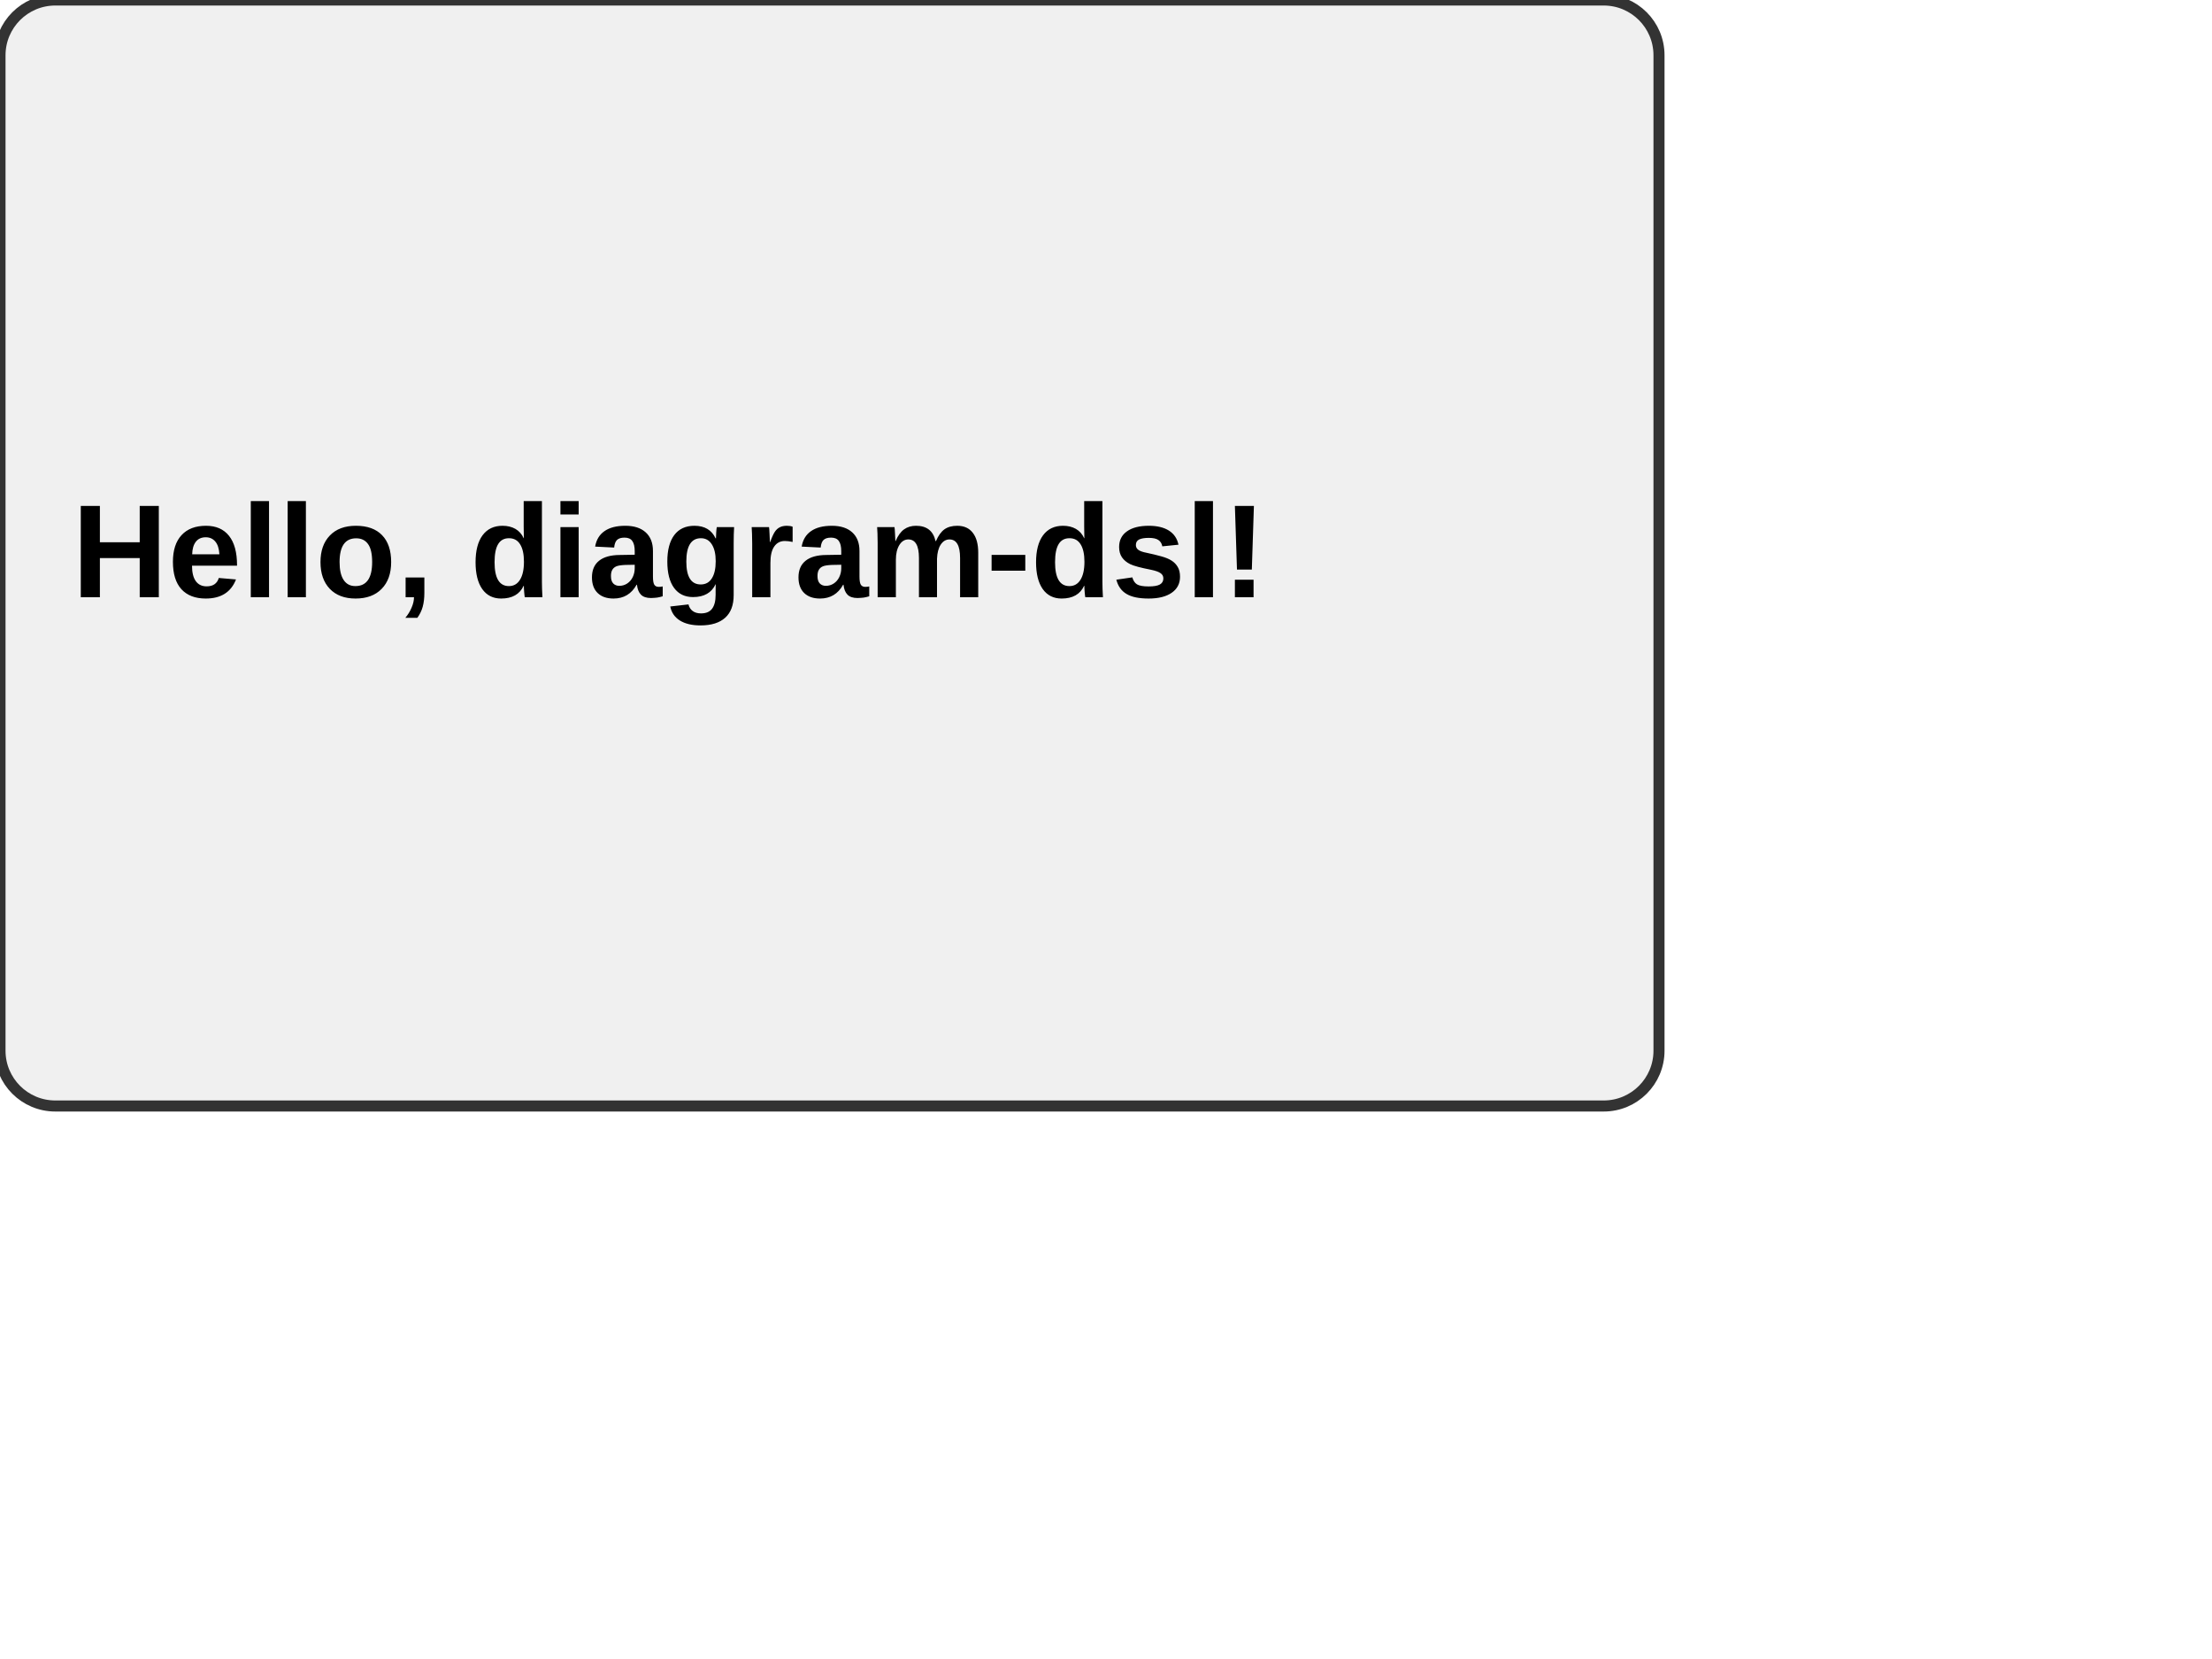
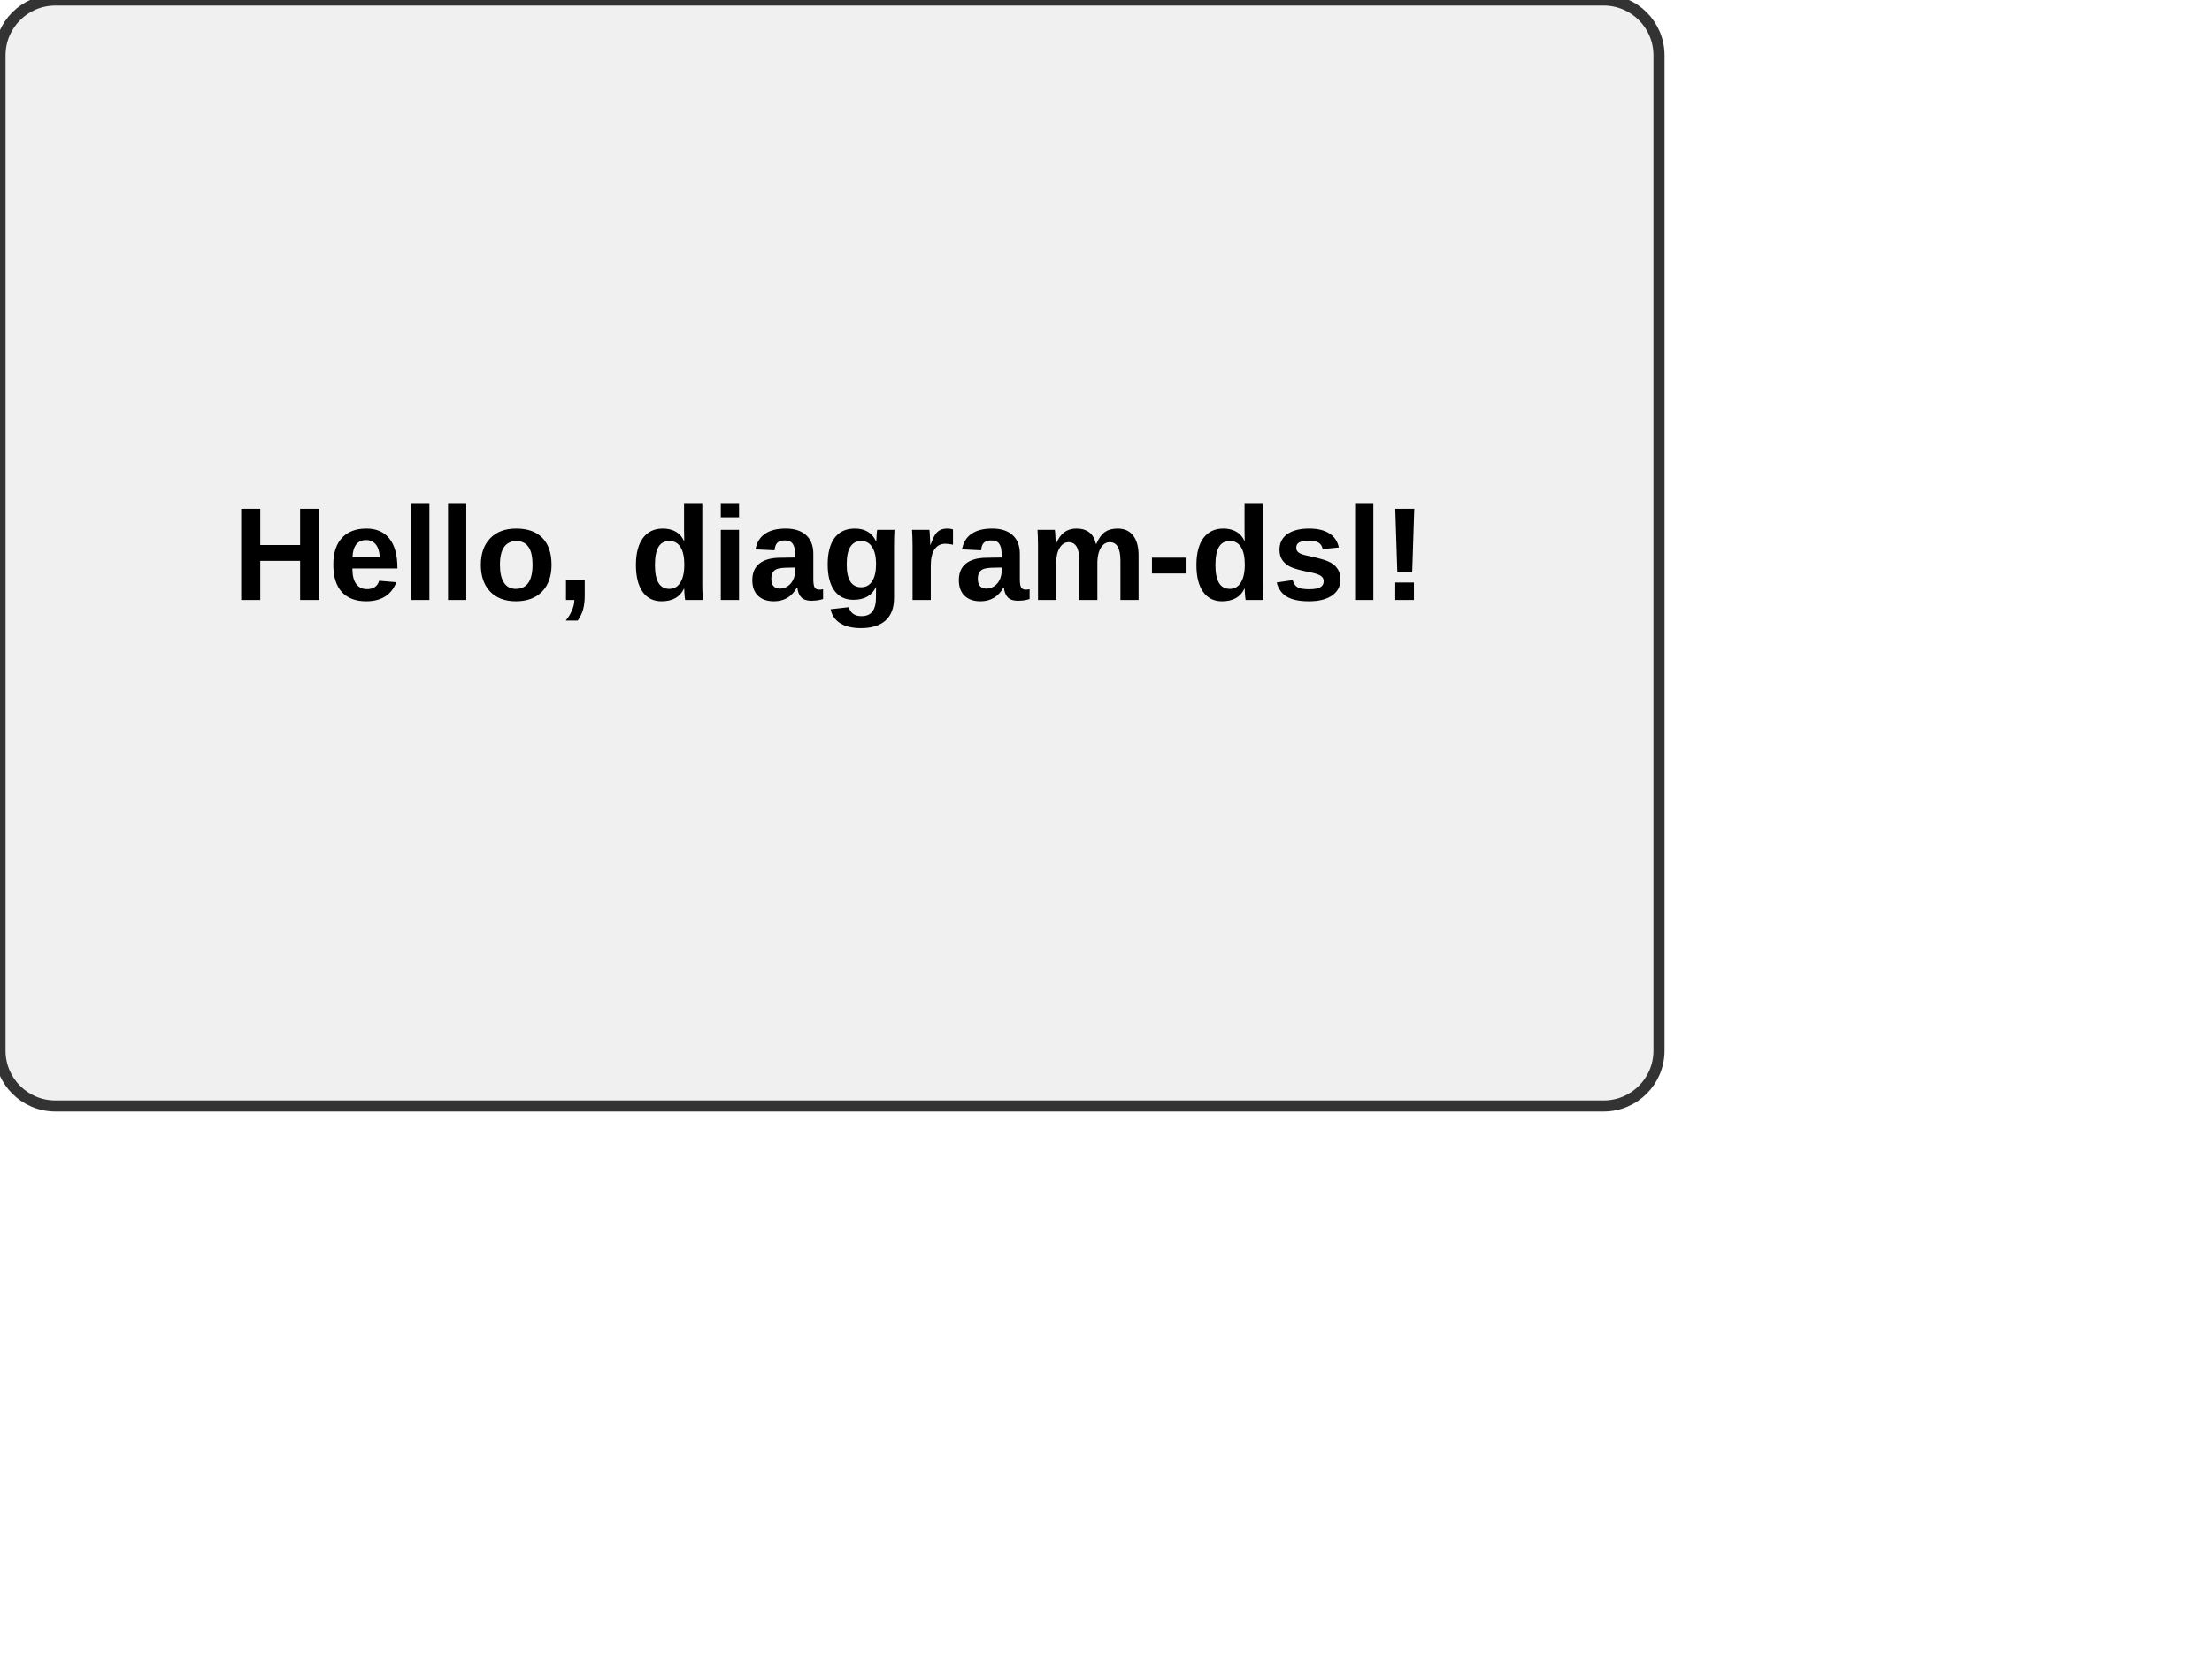
<svg xmlns="http://www.w3.org/2000/svg" width="400" height="300" viewBox="0 0 400 300">
  <defs>
  </defs>
  <rect width="400" height="300" fill="white" />
  <rect x="0" y="0" width="300" height="200" fill="#f0f0f0" stroke="#333" stroke-width="2" rx="10" />
-   <text x="13" y="108" font-size="24" font-family="Arial, sans-serif" fill="black" font-weight="bold" text-anchor="start">Hello, diagram-dsl!</text>
+   <text x="42" y="108.5" font-size="24" font-family="Arial, sans-serif" fill="black" font-weight="bold" text-anchor="start">Hello, diagram-dsl!</text>
</svg>
